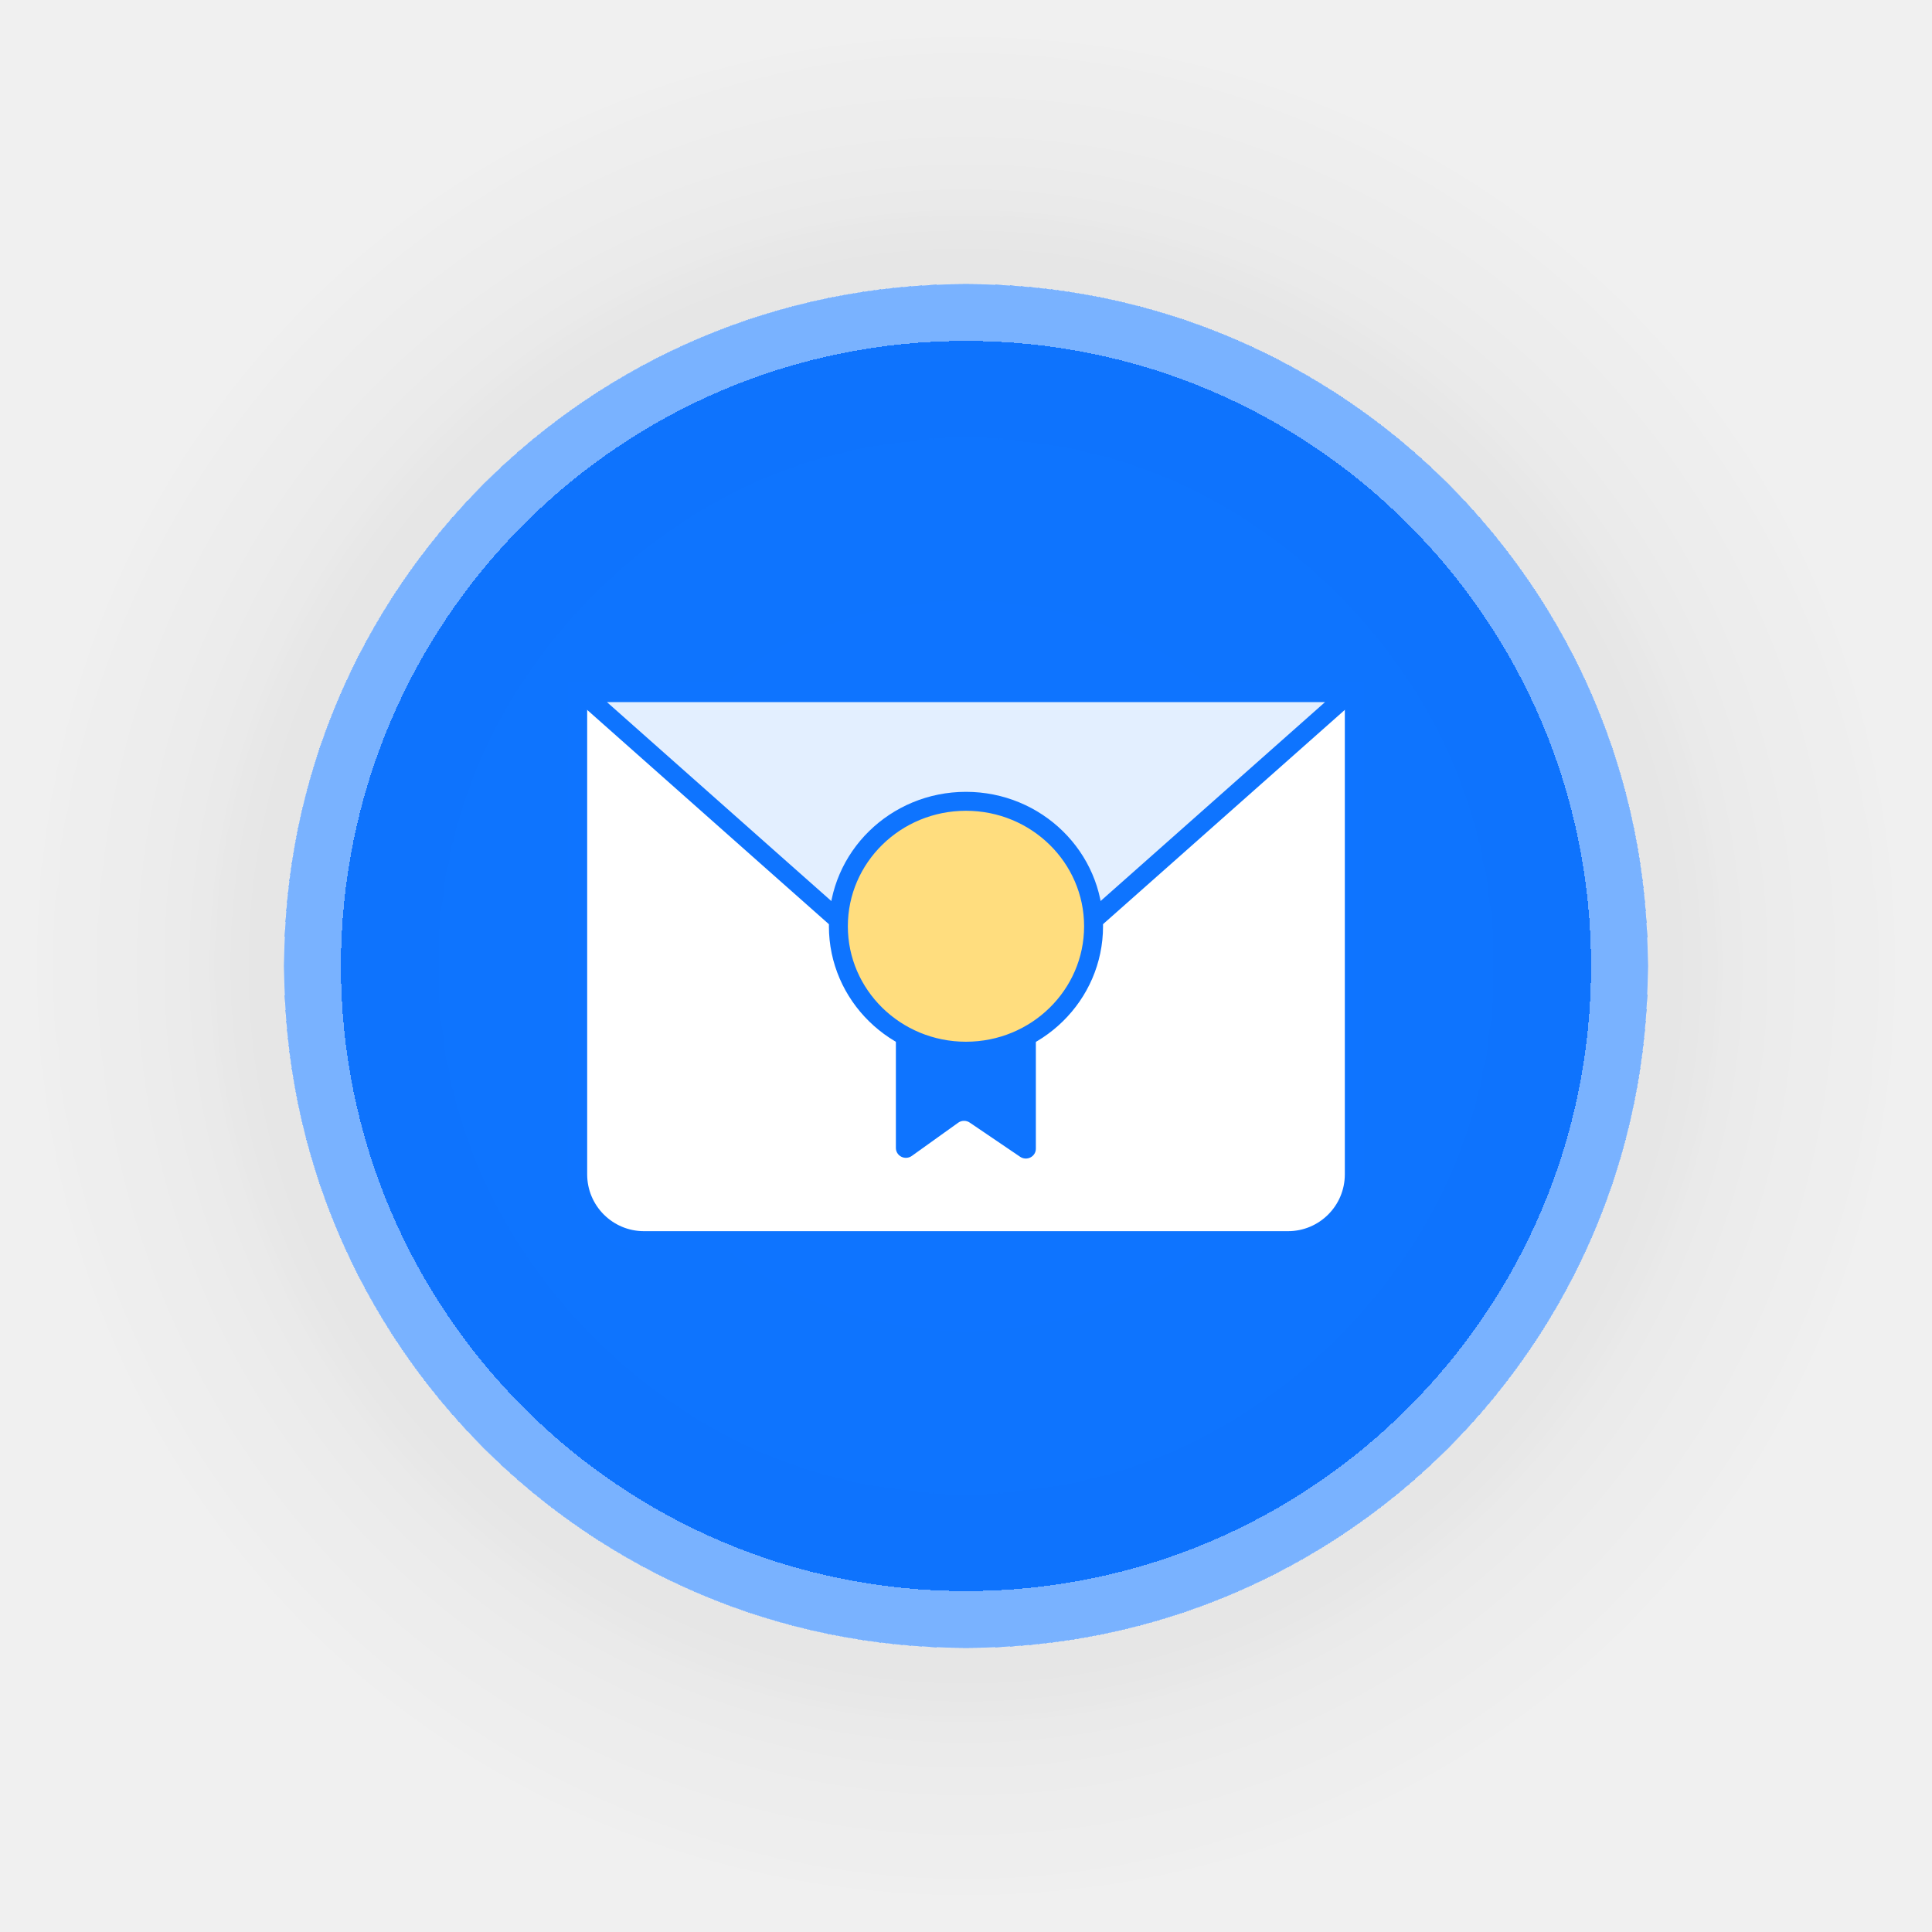
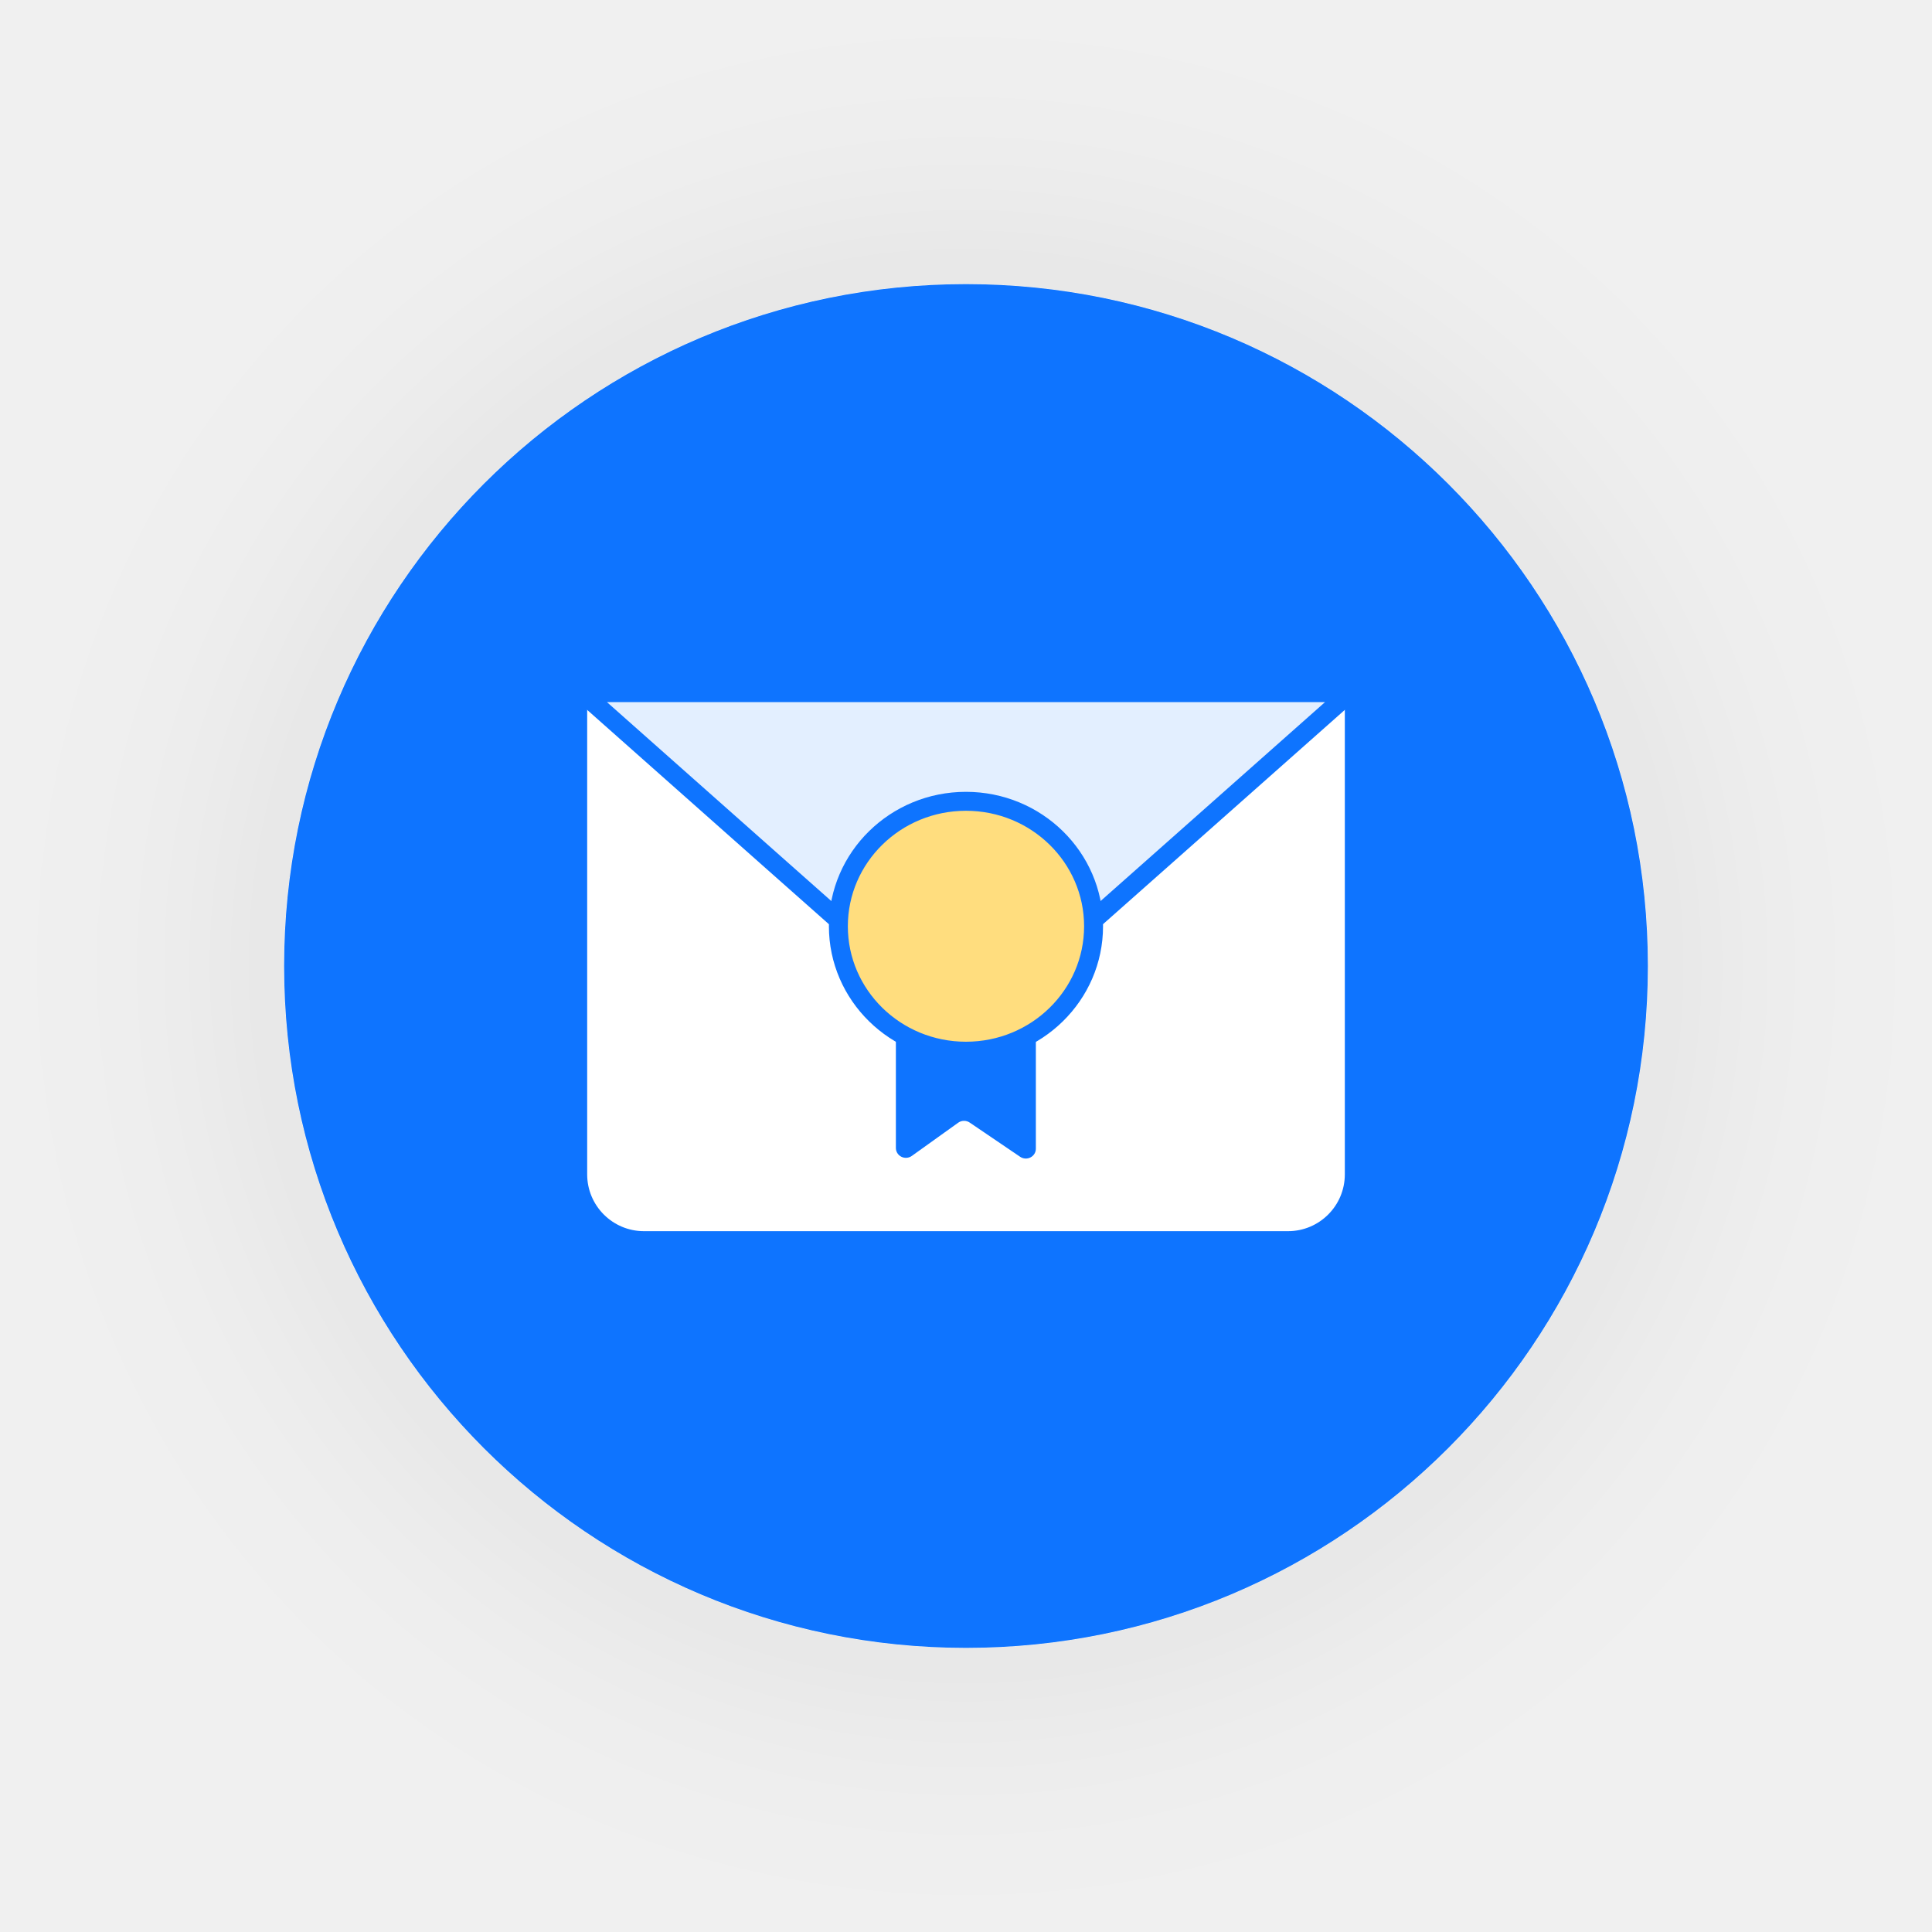
<svg xmlns="http://www.w3.org/2000/svg" width="102" height="102" viewBox="0 0 102 102" fill="none">
  <g filter="url(#filter0_d_2317_7332)">
    <circle cx="51" cy="51" r="36" fill="#0E74FF" />
-   </g>
-   <g opacity="0.5" filter="url(#filter1_d_2317_7332)">
-     <circle cx="51" cy="51" r="34.5" stroke="#E3EFFF" stroke-width="3" shape-rendering="crispEdges" />
  </g>
  <path d="M30.5 36.5H71.5V62C71.5 63.933 69.933 65.5 68 65.5H34C32.067 65.5 30.5 63.933 30.5 62V36.5Z" fill="white" stroke="#0E74FF" />
  <path d="M50.997 54.534L40.859 45.554L30.726 36.568L50.997 36.568L71.273 36.568L61.135 45.554L50.997 54.534Z" fill="#E3EFFF" stroke="#0E74FF" stroke-linecap="round" stroke-linejoin="round" />
  <g clip-path="url(#clip0_2317_7332)">
    <path d="M48.141 61.026L50.59 59.272C50.679 59.208 50.787 59.175 50.897 59.175C51.007 59.175 51.115 59.208 51.204 59.272L53.856 61.071C53.935 61.126 54.028 61.158 54.125 61.164C54.221 61.17 54.318 61.151 54.404 61.106C54.49 61.063 54.562 60.996 54.612 60.915C54.662 60.834 54.689 60.74 54.688 60.645V54.897C54.688 54.758 54.632 54.626 54.532 54.528C54.433 54.43 54.297 54.375 54.156 54.375H47.828C47.687 54.376 47.552 54.431 47.453 54.529C47.354 54.627 47.298 54.759 47.298 54.897V60.597C47.296 60.694 47.322 60.79 47.372 60.873C47.423 60.957 47.496 61.024 47.584 61.069C47.671 61.114 47.77 61.133 47.868 61.126C47.967 61.118 48.061 61.084 48.141 61.026V61.026Z" fill="#0E74FF" />
    <path d="M57.735 48.902C57.735 52.536 54.728 55.498 50.998 55.498C47.269 55.498 44.262 52.536 44.262 48.902C44.262 45.268 47.269 42.305 50.998 42.305C54.728 42.305 57.735 45.268 57.735 48.902Z" fill="#FFDD7E" stroke="#0E74FF" />
  </g>
  <defs>
    <filter id="filter0_d_2317_7332" x="0" y="0" width="102" height="102" filterUnits="userSpaceOnUse" color-interpolation-filters="sRGB">
      <feFlood flood-opacity="0" result="BackgroundImageFix" />
      <feColorMatrix in="SourceAlpha" type="matrix" values="0 0 0 0 0 0 0 0 0 0 0 0 0 0 0 0 0 0 127 0" result="hardAlpha" />
      <feOffset />
      <feGaussianBlur stdDeviation="7.5" />
      <feComposite in2="hardAlpha" operator="out" />
      <feColorMatrix type="matrix" values="0 0 0 0 0 0 0 0 0 0 0 0 0 0 0 0 0 0 0.08 0" />
      <feBlend mode="normal" in2="BackgroundImageFix" result="effect1_dropShadow_2317_7332" />
      <feBlend mode="normal" in="SourceGraphic" in2="effect1_dropShadow_2317_7332" result="shape" />
    </filter>
-     <filter id="filter1_d_2317_7332" x="0" y="0" width="102" height="102" filterUnits="userSpaceOnUse" color-interpolation-filters="sRGB">
-       <feFlood flood-opacity="0" result="BackgroundImageFix" />
-       <feColorMatrix in="SourceAlpha" type="matrix" values="0 0 0 0 0 0 0 0 0 0 0 0 0 0 0 0 0 0 127 0" result="hardAlpha" />
-       <feOffset />
-       <feGaussianBlur stdDeviation="7.5" />
-       <feComposite in2="hardAlpha" operator="out" />
-       <feColorMatrix type="matrix" values="0 0 0 0 0 0 0 0 0 0 0 0 0 0 0 0 0 0 0.08 0" />
-       <feBlend mode="normal" in2="BackgroundImageFix" result="effect1_dropShadow_2317_7332" />
-       <feBlend mode="normal" in="SourceGraphic" in2="effect1_dropShadow_2317_7332" result="shape" />
-     </filter>
    <clipPath id="clip0_2317_7332">
      <rect width="14.476" height="19.356" fill="white" transform="translate(43.762 41.8049)" />
    </clipPath>
  </defs>
</svg>
